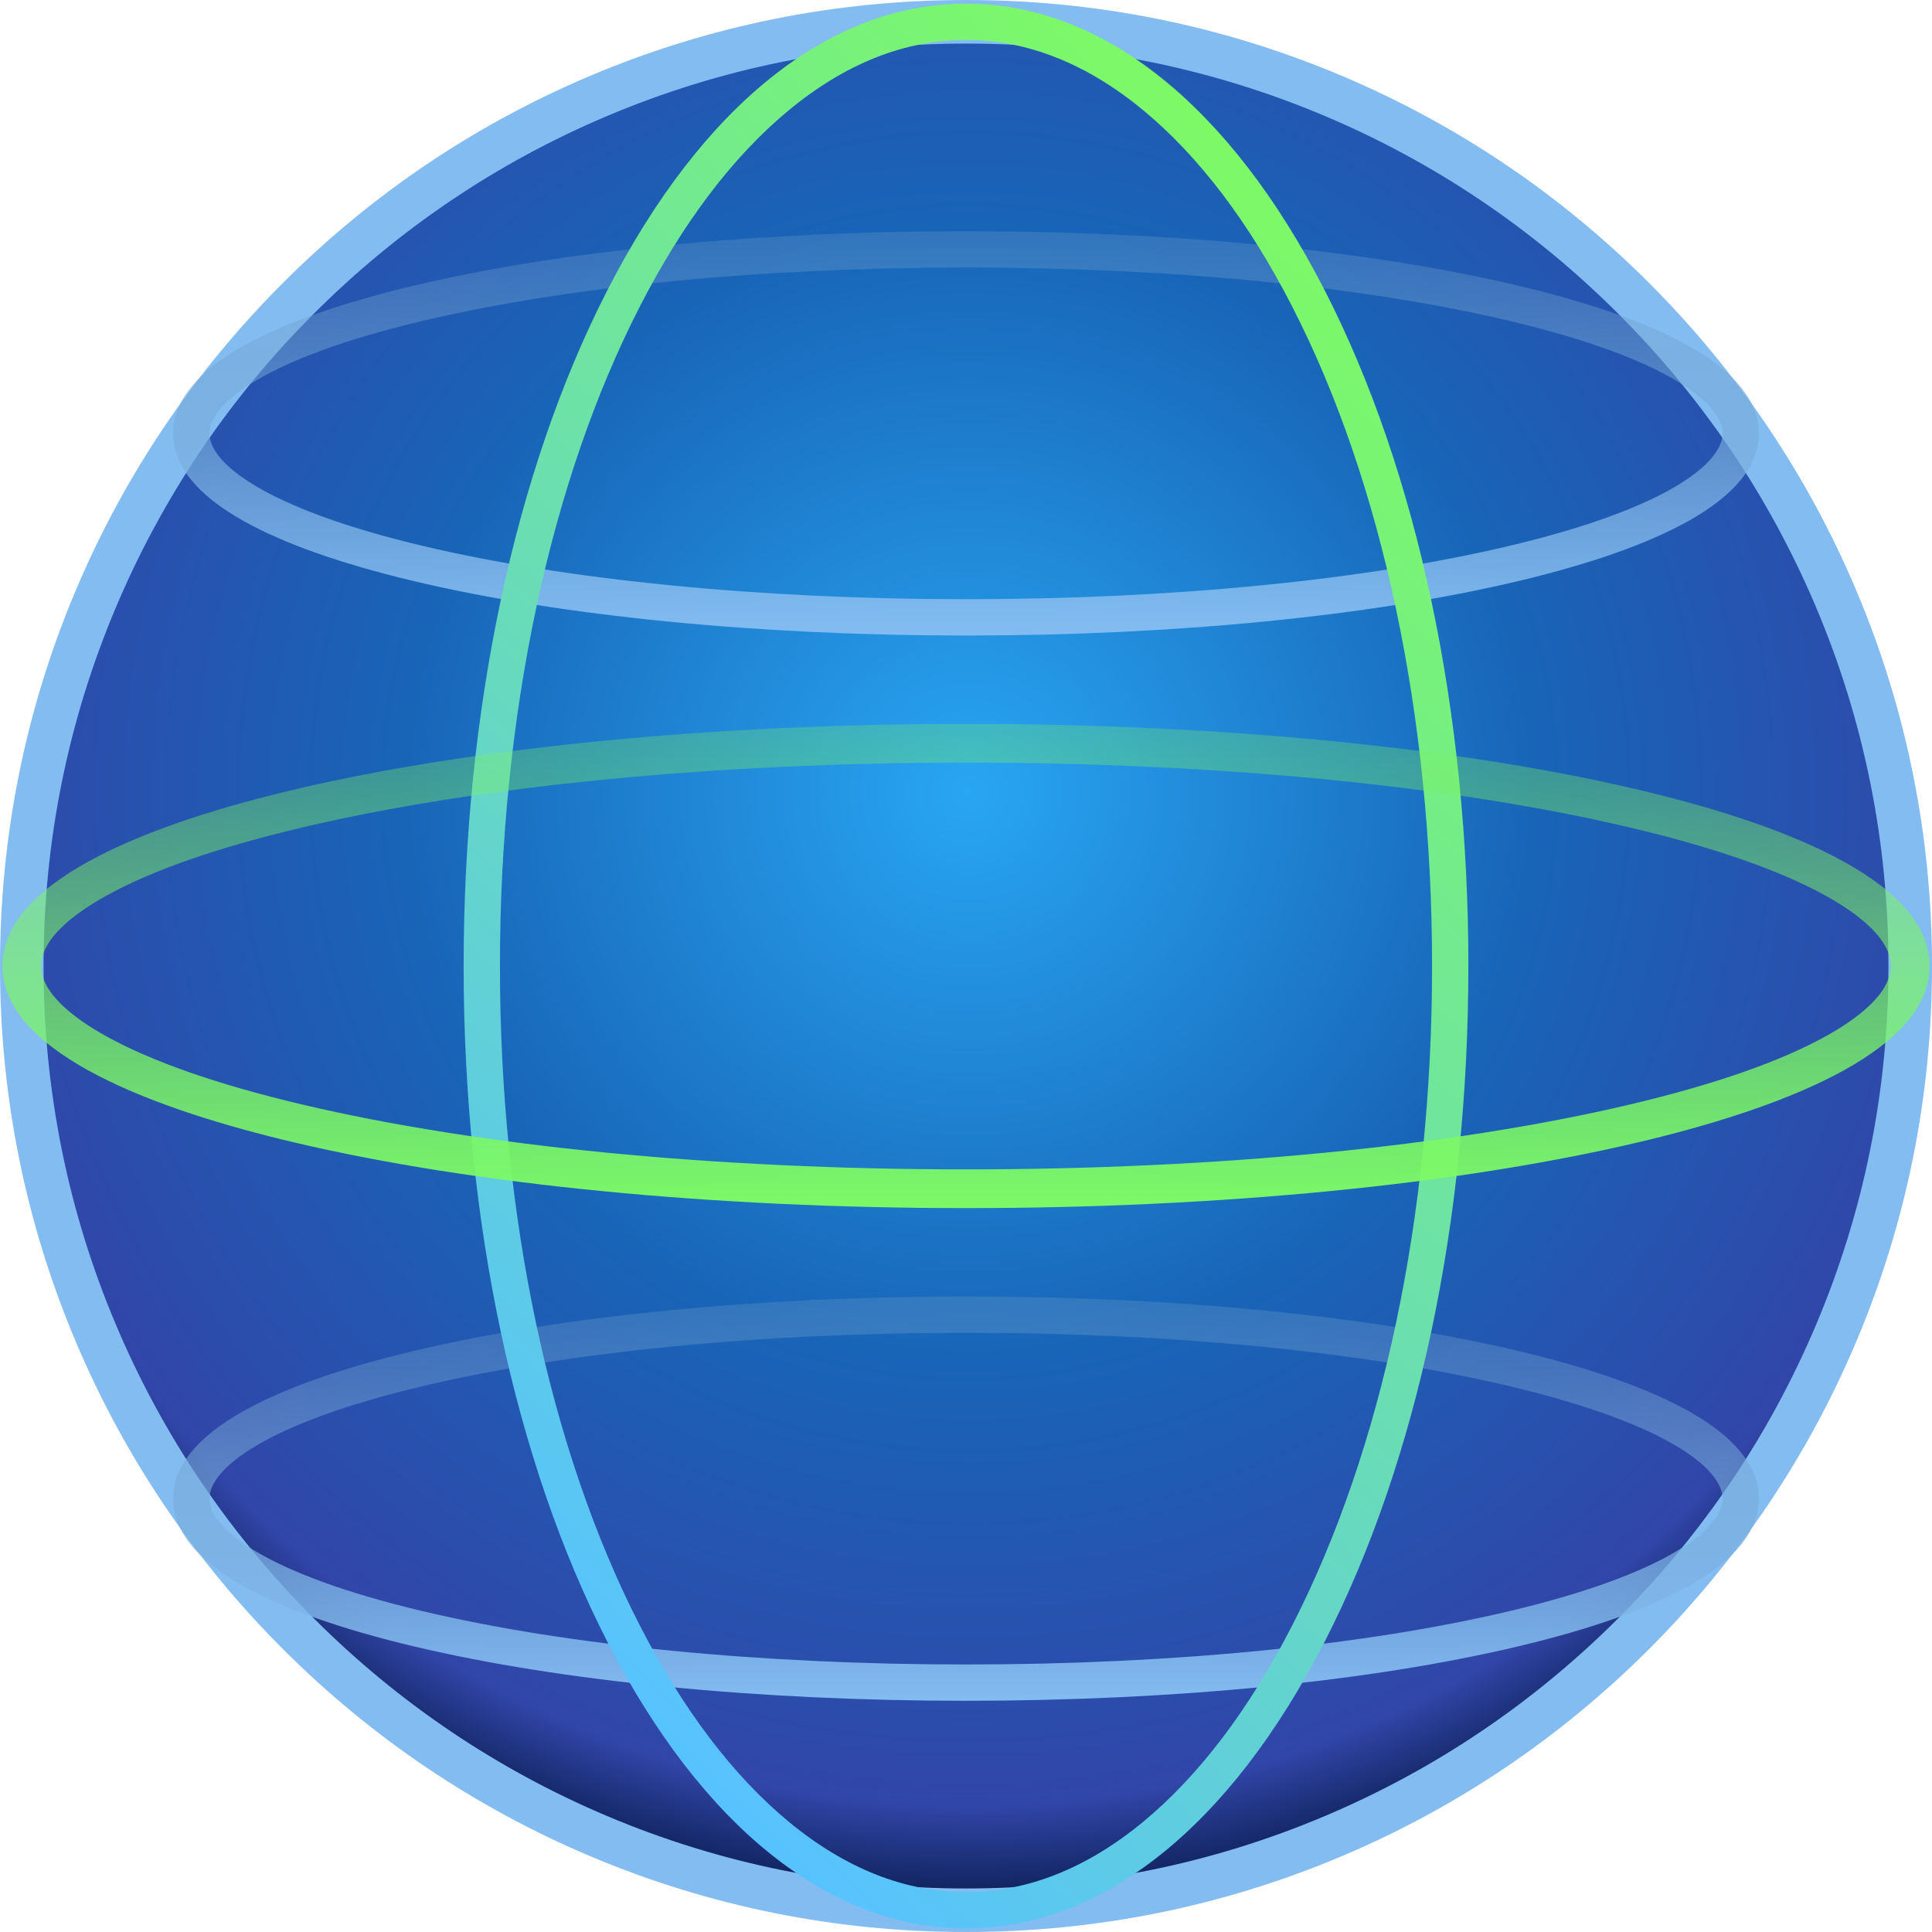
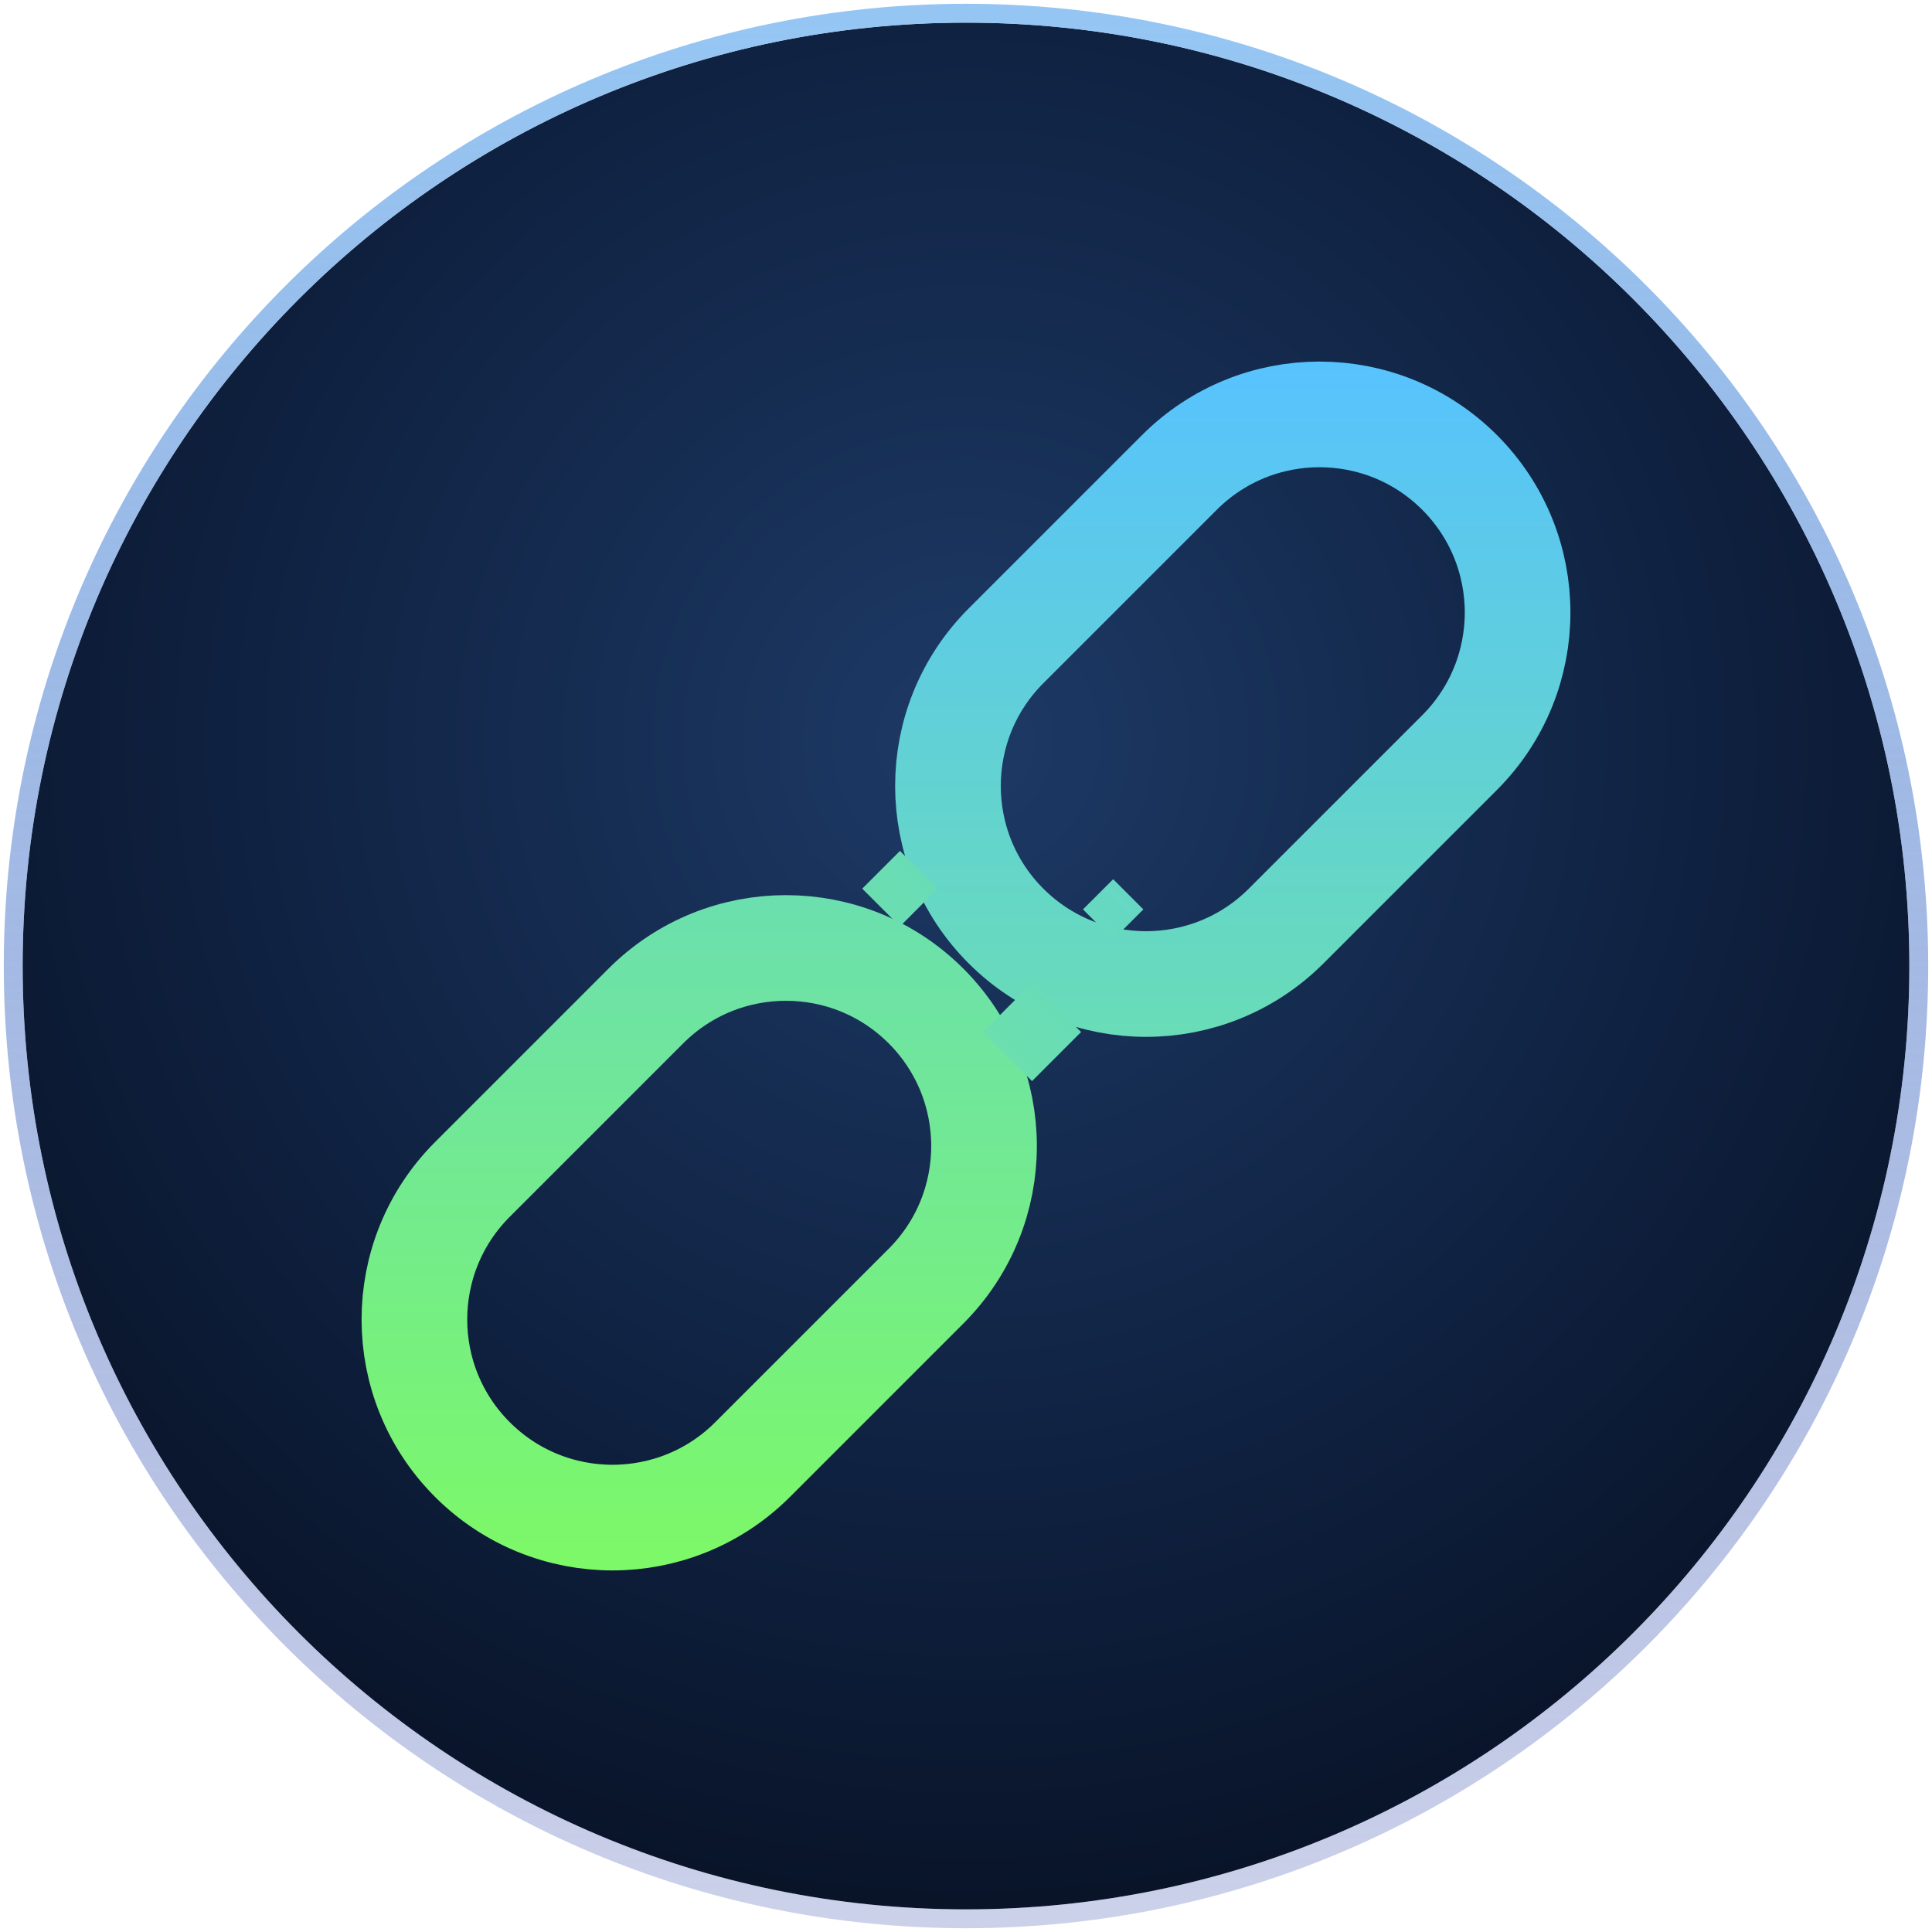
- <svg xmlns="http://www.w3.org/2000/svg" xmlns:xlink="http://www.w3.org/1999/xlink" id="Warstwa_1" viewBox="0 0 1024 1024">
+ <svg xmlns="http://www.w3.org/2000/svg" id="jailbreak_icon" viewBox="0 0 1024 1024">
  <defs>
-     <style>.cls-1{fill:#83bcf1;}.cls-2{fill:url(#Gradient_bez_nazwy_1076-2);}.cls-3{fill:url(#Gradient_bez_nazwy_1057);}.cls-4{fill:url(#Gradient_bez_nazwy_1076);}.cls-5{fill:url(#Gradient_bez_nazwy_23);}.cls-6{fill:url(#Gradient_bez_nazwy_842);}</style>
-     <radialGradient id="Gradient_bez_nazwy_1057" cx=".47" cy="1023.63" fx=".47" fy="1023.63" r=".6" gradientTransform="translate(43.55 1024967.46) scale(1000.9 -1000.9)" gradientUnits="userSpaceOnUse">
-       <stop offset="0" stop-color="#28a6f2" />
-       <stop offset=".5" stop-color="#1865b8" />
-       <stop offset=".9" stop-color="#3146a9" />
-       <stop offset="1" stop-color="#081a4a" />
+     <style>
+       .jb-badge{fill:url(#jbBadgeGrad);}
+       .jb-rim{fill:none;stroke:url(#jbRimGrad);stroke-width:10;}
+       .jb-link{fill:none;stroke:url(#jbChainGrad);stroke-width:56;stroke-linejoin:round;}
+       .jb-shard{fill:url(#jbChainGrad);}
+     </style>
+     <radialGradient id="jbBadgeGrad" cx="50%" cy="38%" r="78%">
+       <stop offset="0" stop-color="#1d3a66" />
+       <stop offset=".55" stop-color="#0e1f3d" />
+       <stop offset="1" stop-color="#050b18" />
    </radialGradient>
-     <linearGradient id="Gradient_bez_nazwy_1076" x1="512" y1="336.84" x2="512" y2="122.55" gradientUnits="userSpaceOnUse">
-       <stop offset="0" stop-color="#83bcf1" />
-       <stop offset="1" stop-color="#6c9bc7" stop-opacity=".3" />
+     <linearGradient id="jbRimGrad" x1="512" y1="12" x2="512" y2="1012" gradientUnits="userSpaceOnUse">
+       <stop offset="0" stop-color="#83bcf1" stop-opacity=".85" />
+       <stop offset="1" stop-color="#3146a9" stop-opacity=".25" />
    </linearGradient>
-     <linearGradient id="Gradient_bez_nazwy_1076-2" y1="901.45" y2="687.16" xlink:href="#Gradient_bez_nazwy_1076" />
-     <linearGradient id="Gradient_bez_nazwy_842" x1="800.15" y1="223.85" x2="223.85" y2="800.15" gradientUnits="userSpaceOnUse">
+     <linearGradient id="jbChainGrad" x1="240" y1="784" x2="784" y2="240" gradientUnits="userSpaceOnUse">
      <stop offset="0" stop-color="#7df966" />
      <stop offset="1" stop-color="#57c2ff" />
    </linearGradient>
-     <linearGradient id="Gradient_bez_nazwy_23" x1="512" y1="640.32" x2="512" y2="383.68" gradientUnits="userSpaceOnUse">
-       <stop offset="0" stop-color="#7df966" />
-       <stop offset="1" stop-color="#79f062" stop-opacity=".3" />
-     </linearGradient>
  </defs>
-   <circle class="cls-3" cx="512" cy="512" r="500.45" />
-   <path class="cls-1" d="M512,1024c-69.11,0-136.17-13.54-199.3-40.24-60.97-25.79-115.72-62.7-162.74-109.72-47.02-47.02-83.93-101.77-109.72-162.74C13.54,648.17,0,581.11,0,512s13.54-136.17,40.24-199.3c25.79-60.97,62.7-115.72,109.72-162.74,47.02-47.02,101.77-83.93,162.74-109.72C375.83,13.54,442.89,0,512,0s136.17,13.54,199.3,40.24c60.97,25.79,115.72,62.7,162.74,109.72,47.02,47.02,83.93,101.77,109.72,162.74,26.7,63.13,40.24,130.18,40.24,199.3s-13.54,136.17-40.24,199.3c-25.79,60.97-62.7,115.72-109.72,162.74s-101.77,83.93-162.74,109.72c-63.13,26.7-130.18,40.24-199.3,40.24ZM512,23.1c-66.01,0-130.03,12.92-190.3,38.42-58.22,24.62-110.5,59.88-155.41,104.78-44.9,44.9-80.16,97.19-104.78,155.41-25.49,60.27-38.42,124.29-38.42,190.3s12.92,130.03,38.42,190.3c24.62,58.22,59.88,110.5,104.78,155.41,44.9,44.9,97.19,80.16,155.41,104.78,60.27,25.49,124.29,38.42,190.3,38.42s130.03-12.92,190.3-38.42c58.22-24.62,110.5-59.88,155.41-104.78,44.9-44.9,80.16-97.19,104.78-155.41,25.49-60.27,38.42-124.29,38.42-190.3s-12.92-130.03-38.42-190.3c-24.62-58.22-59.88-110.5-104.78-155.41-44.9-44.9-97.19-80.16-155.41-104.78-60.27-25.49-124.29-38.42-190.3-38.42Z" />
-   <path class="cls-4" d="M512,336.84c-110.41,0-214.32-10.24-292.58-28.82-38.58-9.16-69.03-19.92-90.49-31.97-24.67-13.85-37.18-29.45-37.18-46.35s12.51-32.5,37.18-46.35c21.46-12.05,51.91-22.81,90.49-31.97,78.26-18.59,182.17-28.82,292.58-28.82s214.32,10.24,292.58,28.82c38.58,9.16,69.03,19.92,90.49,31.97,24.67,13.85,37.18,29.45,37.18,46.35s-12.51,32.5-37.18,46.35c-21.46,12.05-51.91,22.81-90.49,31.97-78.26,18.59-182.17,28.82-292.58,28.82ZM512,141.79c-108.96,0-211.28,10.05-288.13,28.3-83.22,19.76-112.87,43.74-112.87,59.6s29.65,39.83,112.87,59.6c76.85,18.25,179.18,28.3,288.13,28.3s211.28-10.05,288.13-28.3c83.22-19.76,112.87-43.74,112.87-59.6s-29.65-39.83-112.87-59.6c-76.85-18.25-179.18-28.3-288.13-28.3Z" />
-   <path class="cls-2" d="M512,901.45c-110.41,0-214.32-10.24-292.58-28.82-38.58-9.16-69.03-19.92-90.49-31.97-24.67-13.85-37.18-29.45-37.18-46.35s12.51-32.5,37.18-46.35c21.46-12.05,51.91-22.81,90.49-31.97,78.26-18.59,182.17-28.82,292.58-28.82s214.32,10.24,292.58,28.82c38.58,9.16,69.03,19.92,90.49,31.97,24.67,13.85,37.18,29.45,37.18,46.35s-12.51,32.5-37.18,46.35c-21.46,12.05-51.91,22.81-90.49,31.97-78.26,18.59-182.17,28.82-292.58,28.82ZM512,706.41c-108.96,0-211.28,10.05-288.13,28.3-83.22,19.76-112.87,43.75-112.87,59.6s29.65,39.83,112.87,59.6c76.85,18.25,179.18,28.3,288.13,28.3s211.28-10.05,288.13-28.3c83.22-19.76,112.87-43.75,112.87-59.6s-29.65-39.83-112.87-59.6c-76.85-18.25-179.18-28.3-288.13-28.3Z" />
-   <path class="cls-6" d="M512,1022.08c-72.34,0-139.83-53.91-190.04-151.81-49.16-95.86-76.23-223.09-76.23-358.26s27.07-262.41,76.23-358.26C372.17,55.84,439.66,1.92,512,1.92s139.83,53.91,190.04,151.81c49.16,95.86,76.23,223.09,76.23,358.26s-27.07,262.41-76.23,358.26c-50.2,97.9-117.69,151.81-190.04,151.81ZM512,21.17c-32.35,0-63.9,12.49-93.77,37.13-29.54,24.37-56.17,59.43-79.14,104.22-47.79,93.19-74.11,217.3-74.11,349.48s26.32,256.29,74.11,349.48c22.97,44.79,49.59,79.85,79.14,104.22,29.87,24.64,61.42,37.13,93.77,37.13s63.9-12.49,93.77-37.13c29.54-24.37,56.17-59.43,79.14-104.22,47.79-93.19,74.11-217.3,74.11-349.48s-26.32-256.29-74.11-349.48c-22.97-44.79-49.59-79.85-79.14-104.22-29.87-24.64-61.42-37.13-93.77-37.13Z" />
-   <path class="cls-5" d="M868.23,418.53c-95.27-22.47-221.78-34.85-356.23-34.85s-260.96,12.38-356.23,34.85C85.29,435.16,1.28,464.87,1.28,512s84.01,76.84,154.49,93.47c95.27,22.47,221.78,34.85,356.23,34.85s260.96-12.38,356.23-34.85c70.48-16.62,154.49-46.34,154.49-93.47s-84.01-76.84-154.49-93.47ZM512,619.79c-132.91,0-257.74-12.18-351.52-34.3-45.04-10.62-80.23-22.9-104.61-36.5-15.54-8.67-34.06-22.12-34.06-36.99s18.52-28.32,34.06-36.99c24.38-13.6,59.57-25.88,104.61-36.5,93.77-22.12,218.61-34.3,351.52-34.3s257.74,12.18,351.52,34.3c45.04,10.62,80.23,22.9,104.61,36.5,15.54,8.67,34.06,22.12,34.06,36.99s-18.52,28.32-34.06,36.99c-24.38,13.6-59.57,25.87-104.61,36.5-93.77,22.12-218.61,34.3-351.52,34.3Z" />
+   <circle class="jb-badge" cx="512" cy="512" r="500" />
+   <circle class="jb-rim" cx="512" cy="512" r="505" />
+   <rect class="jb-link" x="200.6" y="548.4" width="340" height="210" rx="105" transform="rotate(-45 370.6 653.4)" />
+   <rect class="jb-link" x="483.4" y="265.6" width="340" height="210" rx="105" transform="rotate(-45 653.4 370.6)" />
+   <polygon class="jb-shard" points="547,521 573,547 547,573 521,547" />
+   <polygon class="jb-shard" points="477,451 497,471 477,491 457,471" />
+   <polygon class="jb-shard" points="590,466 606,482 590,498 574,482" />
</svg>
